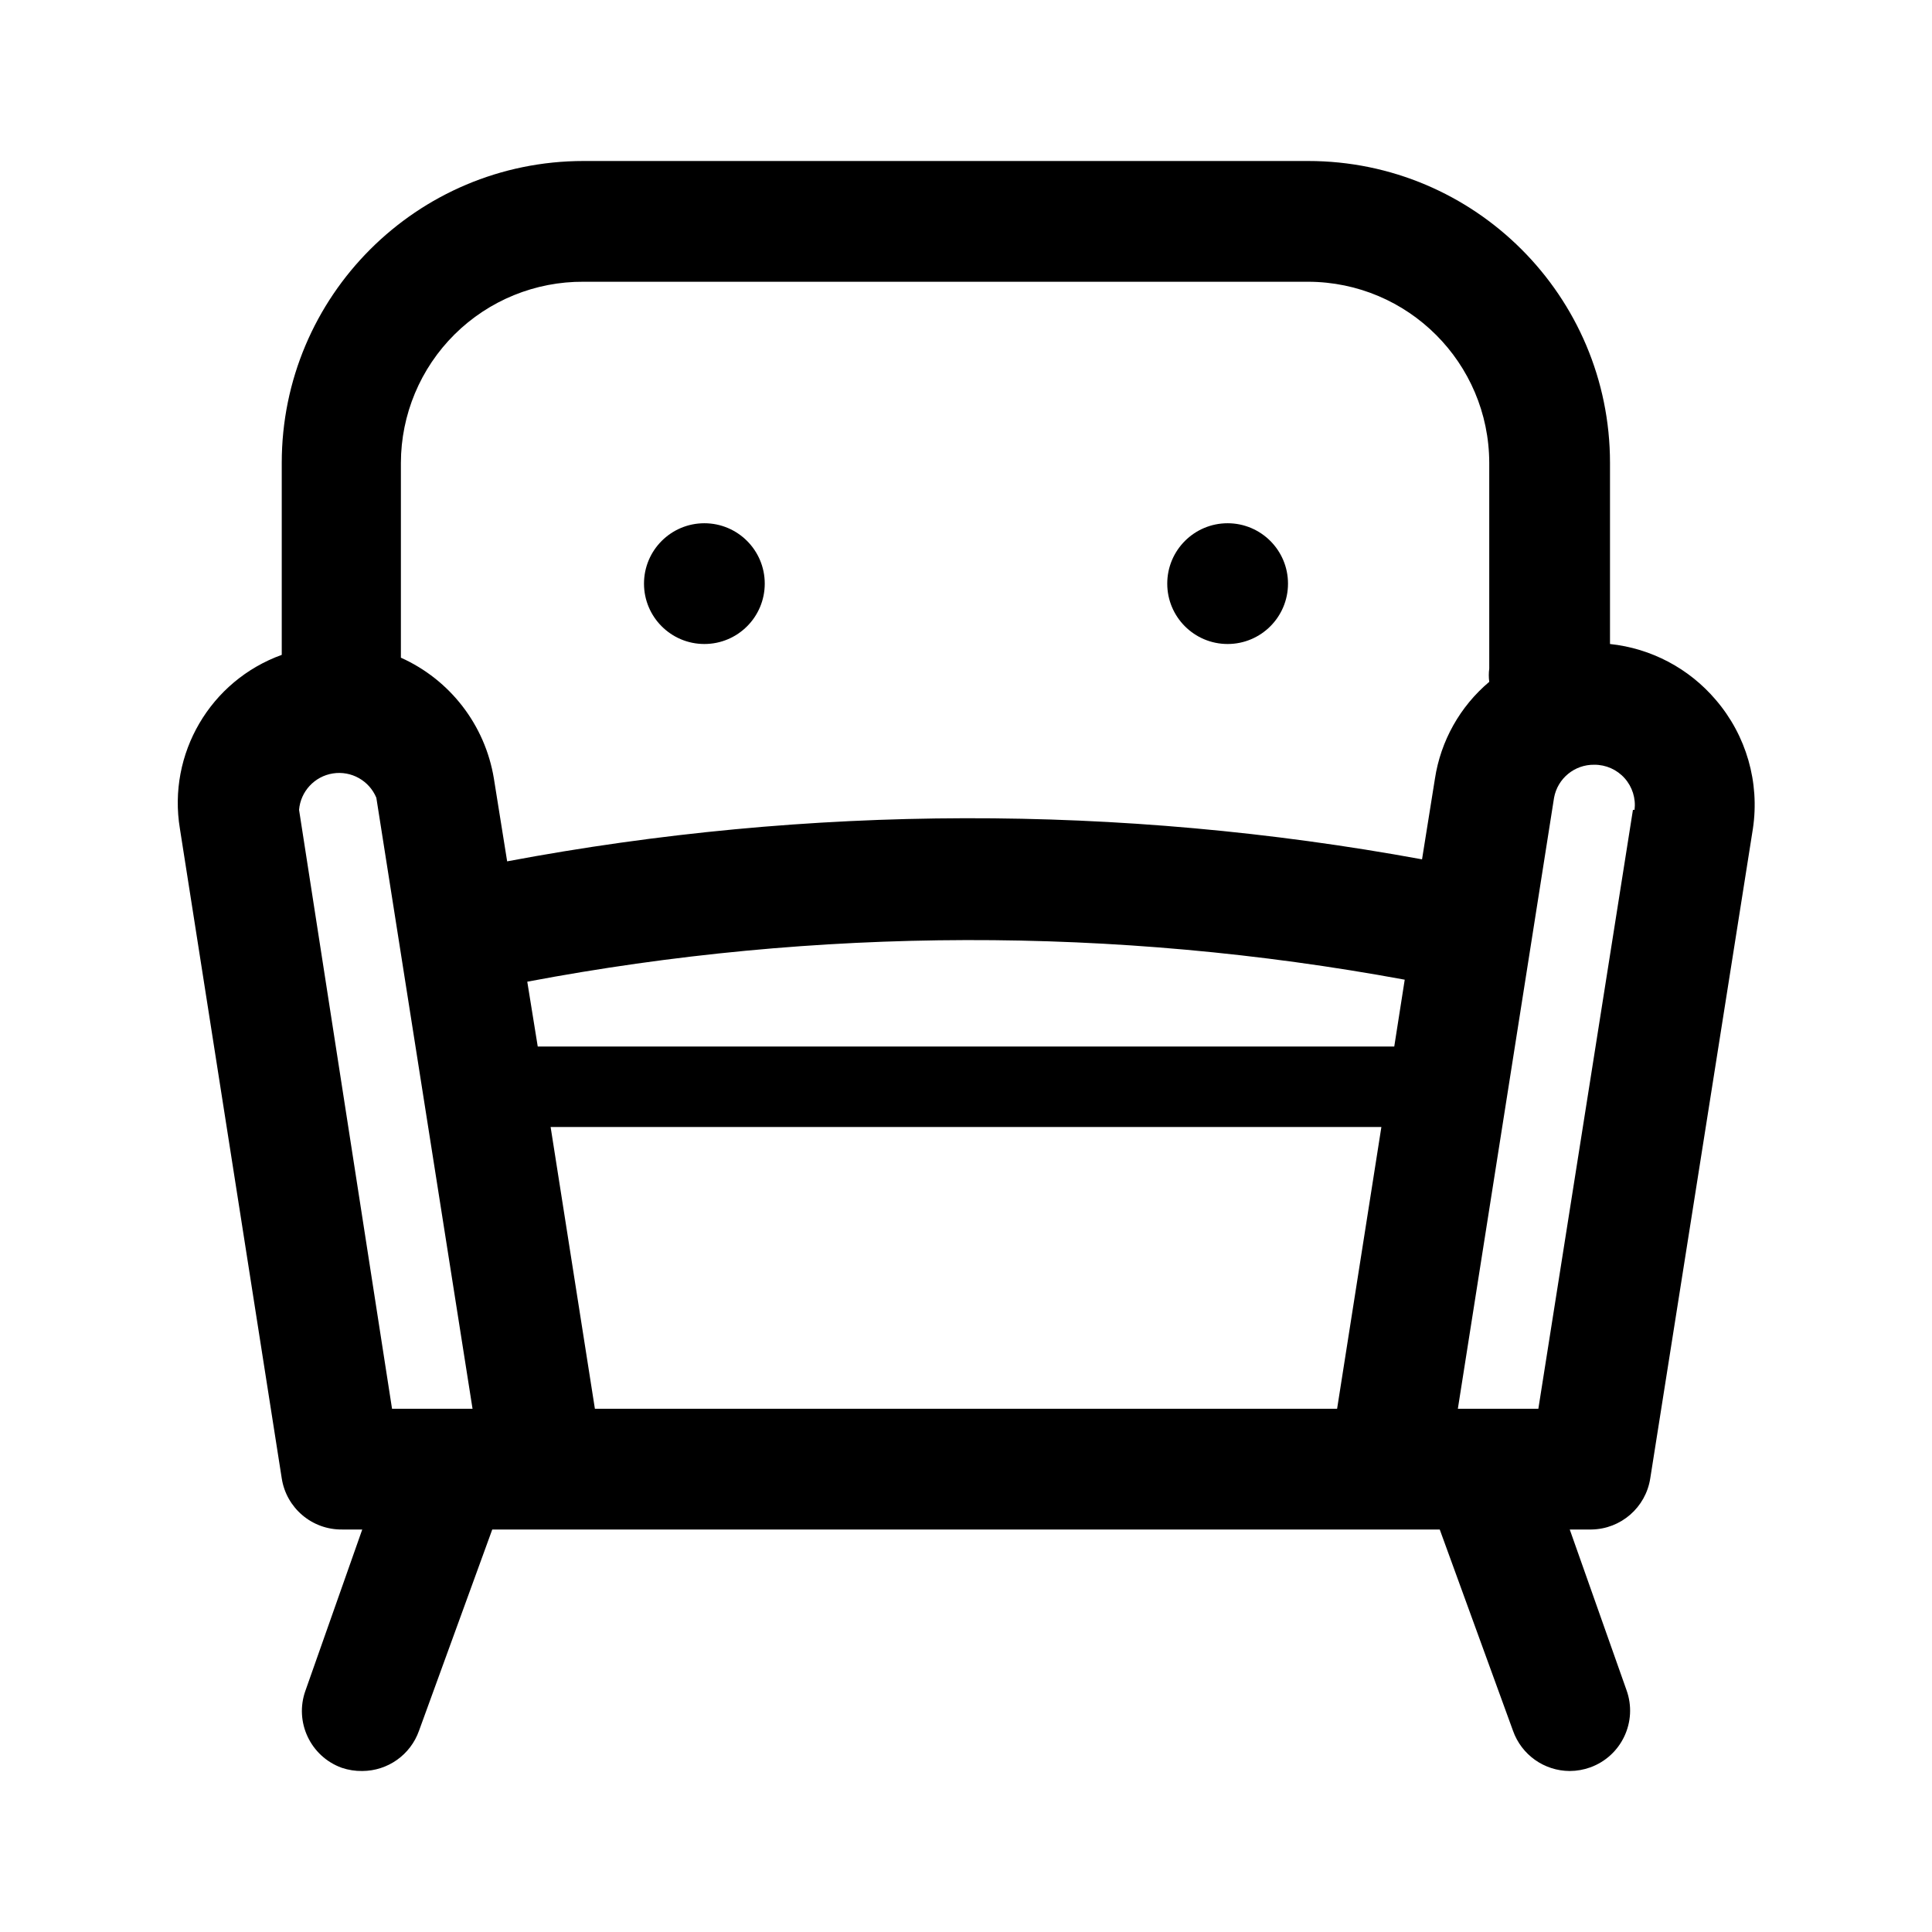
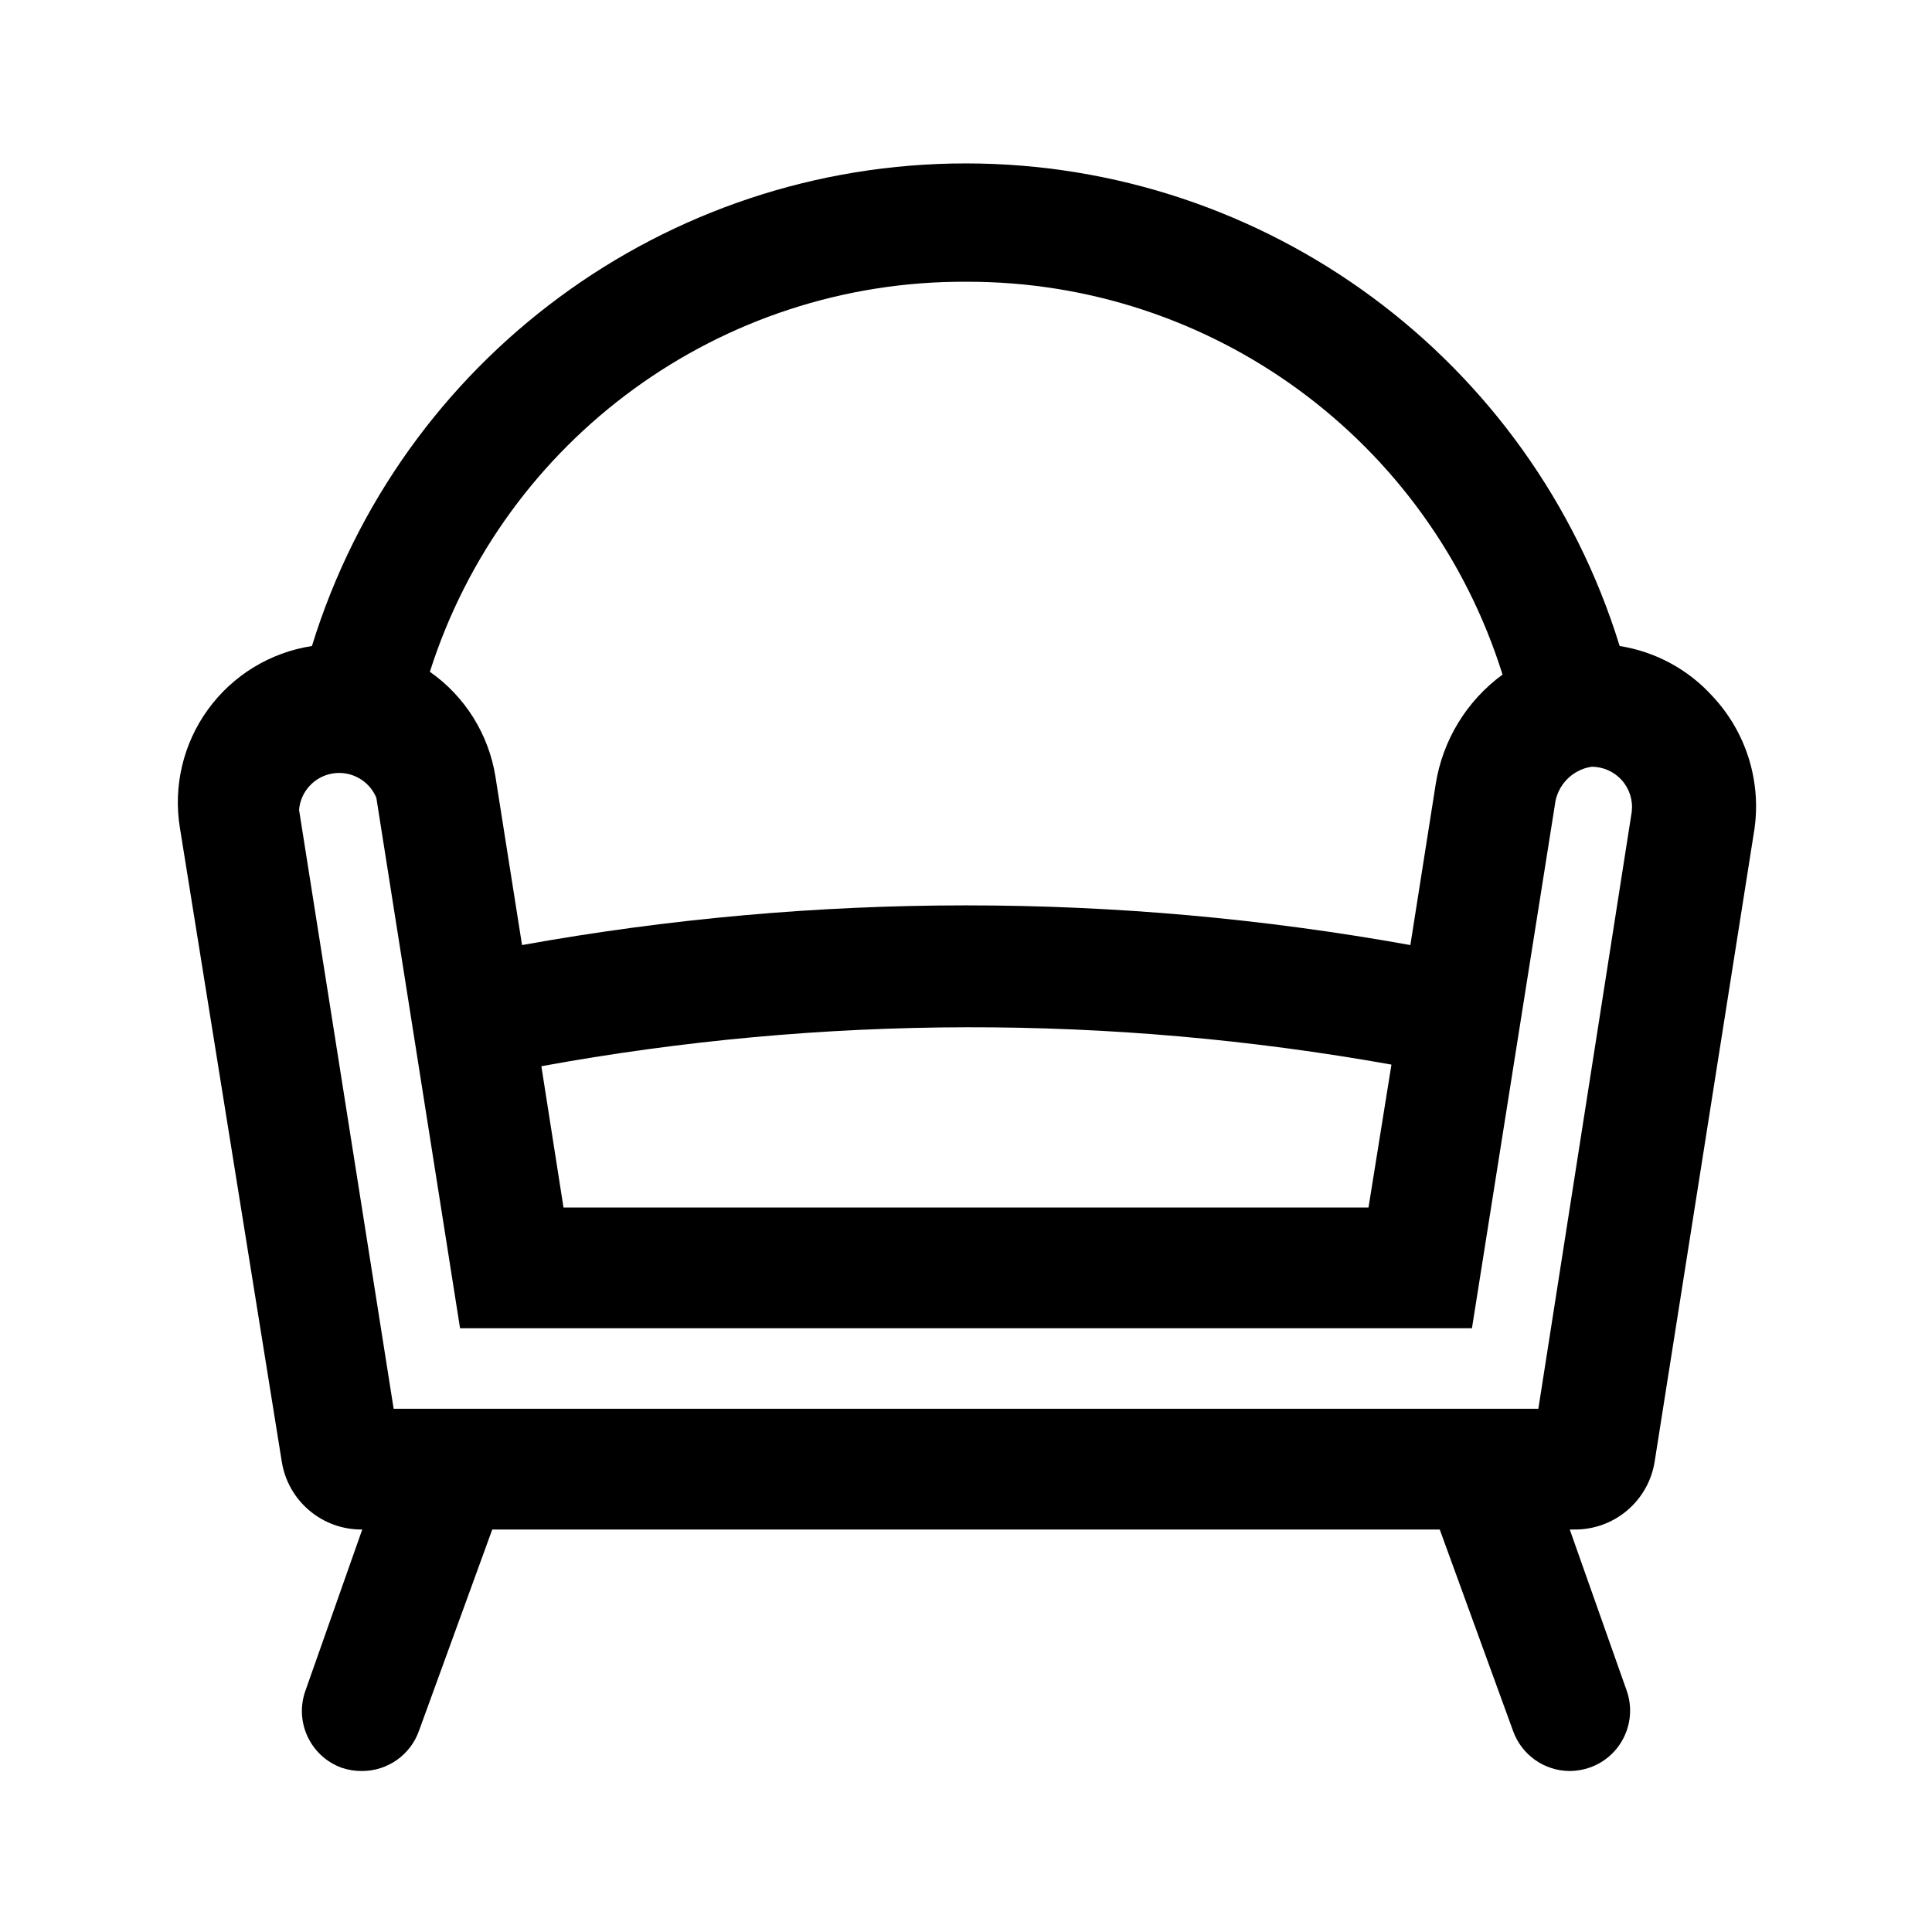
<svg xmlns="http://www.w3.org/2000/svg" viewBox="0 0 48 48">
-   <path d="M42.63 17.39A4 4 0 0040 16v-4.5A7.5 7.5 0 0032.5 4h-18A7.5 7.5 0 007 11.5v4.77a3.91 3.91 0 00-2.53 4.32L7 36.73A1.5 1.5 0 008.5 38H9l-1.41 4a1.5 1.5 0 00.9 1.92A1.52 1.52 0 009 44a1.5 1.5 0 001.41-1l1.82-5h23.54l1.82 5A1.5 1.5 0 0039 44a1.52 1.52 0 00.51-.09 1.5 1.5 0 00.9-1.92L39 38h.54A1.5 1.5 0 0041 36.73l2.55-16.14a4 4 0 00-.92-3.2zm-29.53 7a59.39 59.39 0 0121.8-.05L34.64 26H13.36zM14.5 7h18a4.51 4.51 0 014.5 4.5v5.11a1.24 1.24 0 000 .33 3.92 3.92 0 00-1.35 2.41l-.32 2a62.25 62.25 0 00-22.73.05l-.33-2.06a4 4 0 00-2.31-3V11.5A4.51 4.51 0 0114.5 7zM7.43 20.12a1 1 0 011.92-.3L11.74 35h-2zM14.78 35l-1.1-7h20.64l-1.1 7zm25.79-14.88L38.22 35h-2l2.39-15.18a1 1 0 011-.82 1 1 0 011 1.12z" />
-   <circle cx="17.5" cy="14.5" r="1.5" />
-   <circle cx="30.5" cy="14.5" r="1.5" />
+   <path d="M42.54 17.29a3.94 3.94 0 00-2.3-1.24 17 17 0 00-32.49 0 3.93 3.93 0 00-3.28 4.52L7 36.31A2 2 0 009 38l-1.41 4a1.5 1.5 0 00.9 1.92A1.52 1.52 0 009 44a1.5 1.5 0 001.41-1l1.82-5h23.54l1.82 5A1.5 1.5 0 0039 44a1.52 1.52 0 00.51-.09 1.5 1.5 0 00.9-1.92L39 38h.11a2 2 0 002-1.69l2.48-15.72a4 4 0 00-1.05-3.3zM24 7a13.92 13.92 0 0113.33 9.76 4.18 4.18 0 00-1.66 2.72l-.63 4a62.23 62.23 0 00-22.07 0l-.66-4.18a3.94 3.94 0 00-1.63-2.61A13.91 13.91 0 0124 7zm10.57 19.45L34 30H14l-.55-3.51a59.3 59.3 0 0121.12-.04zM38.22 35H9.78L7.43 20.12a1 1 0 011.92-.3L11.43 33h25.14l2.06-13a1.08 1.08 0 01.91-.95 1 1 0 011 1.12z" />
</svg>
